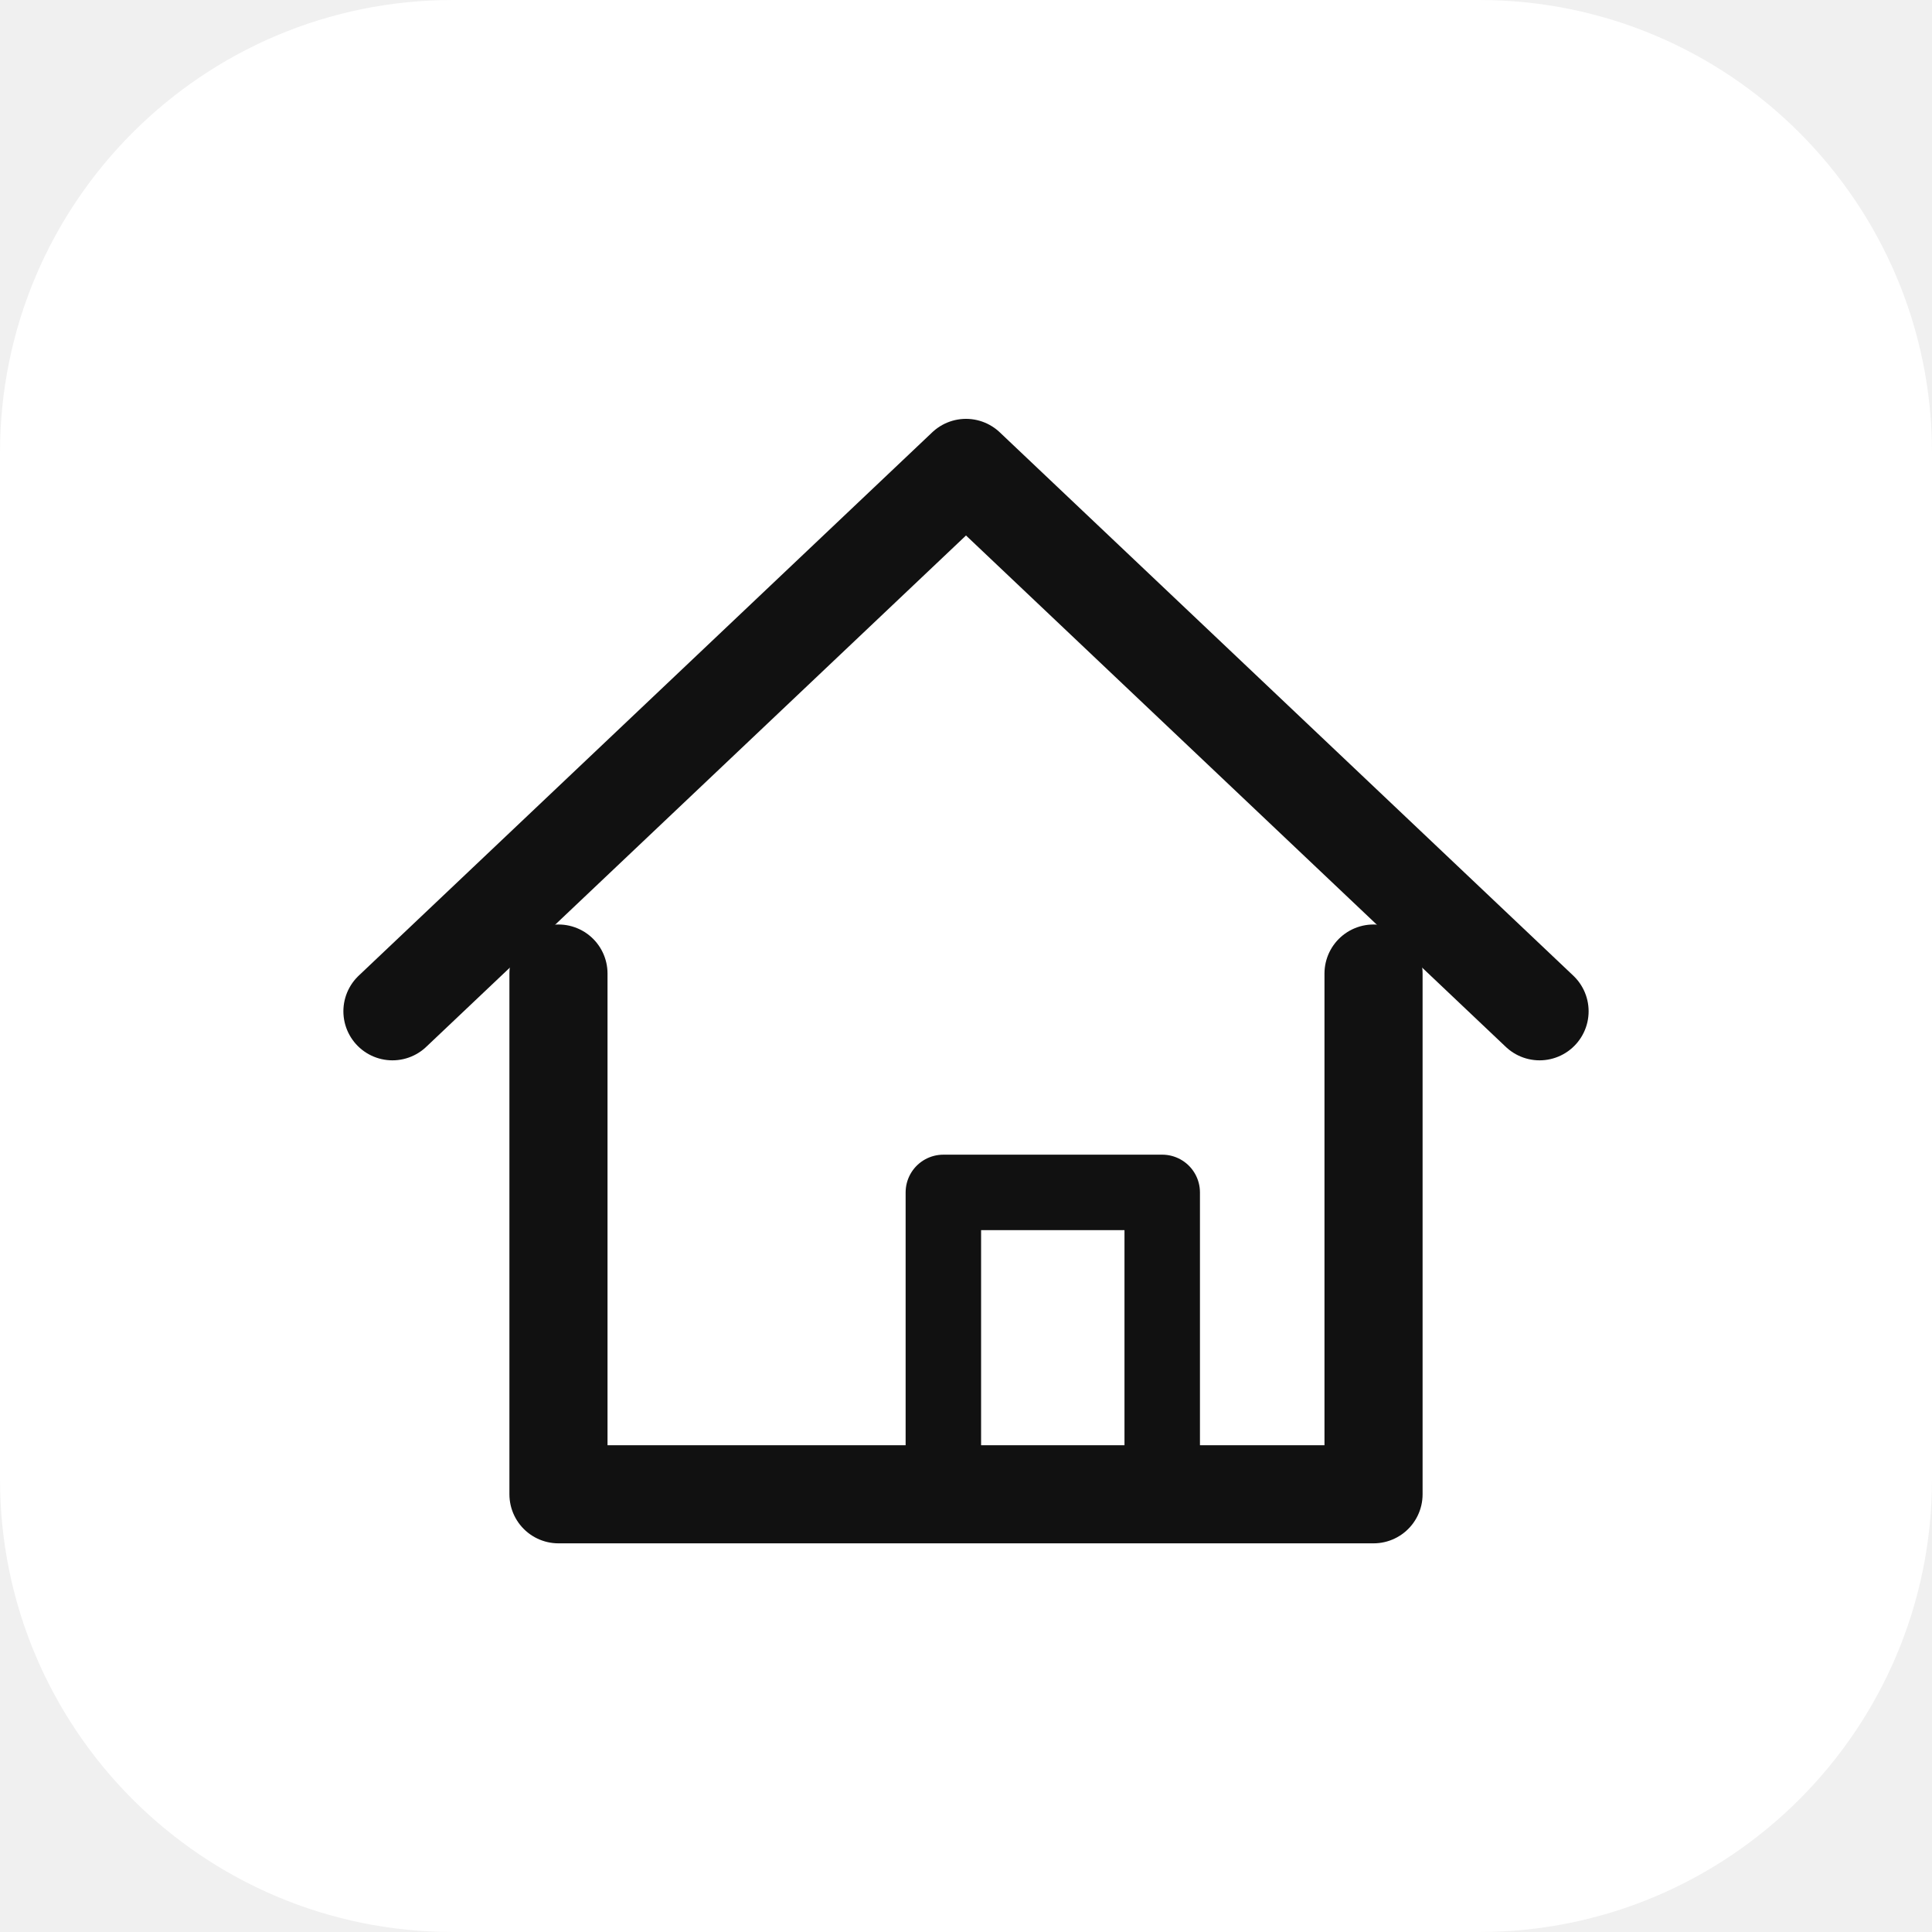
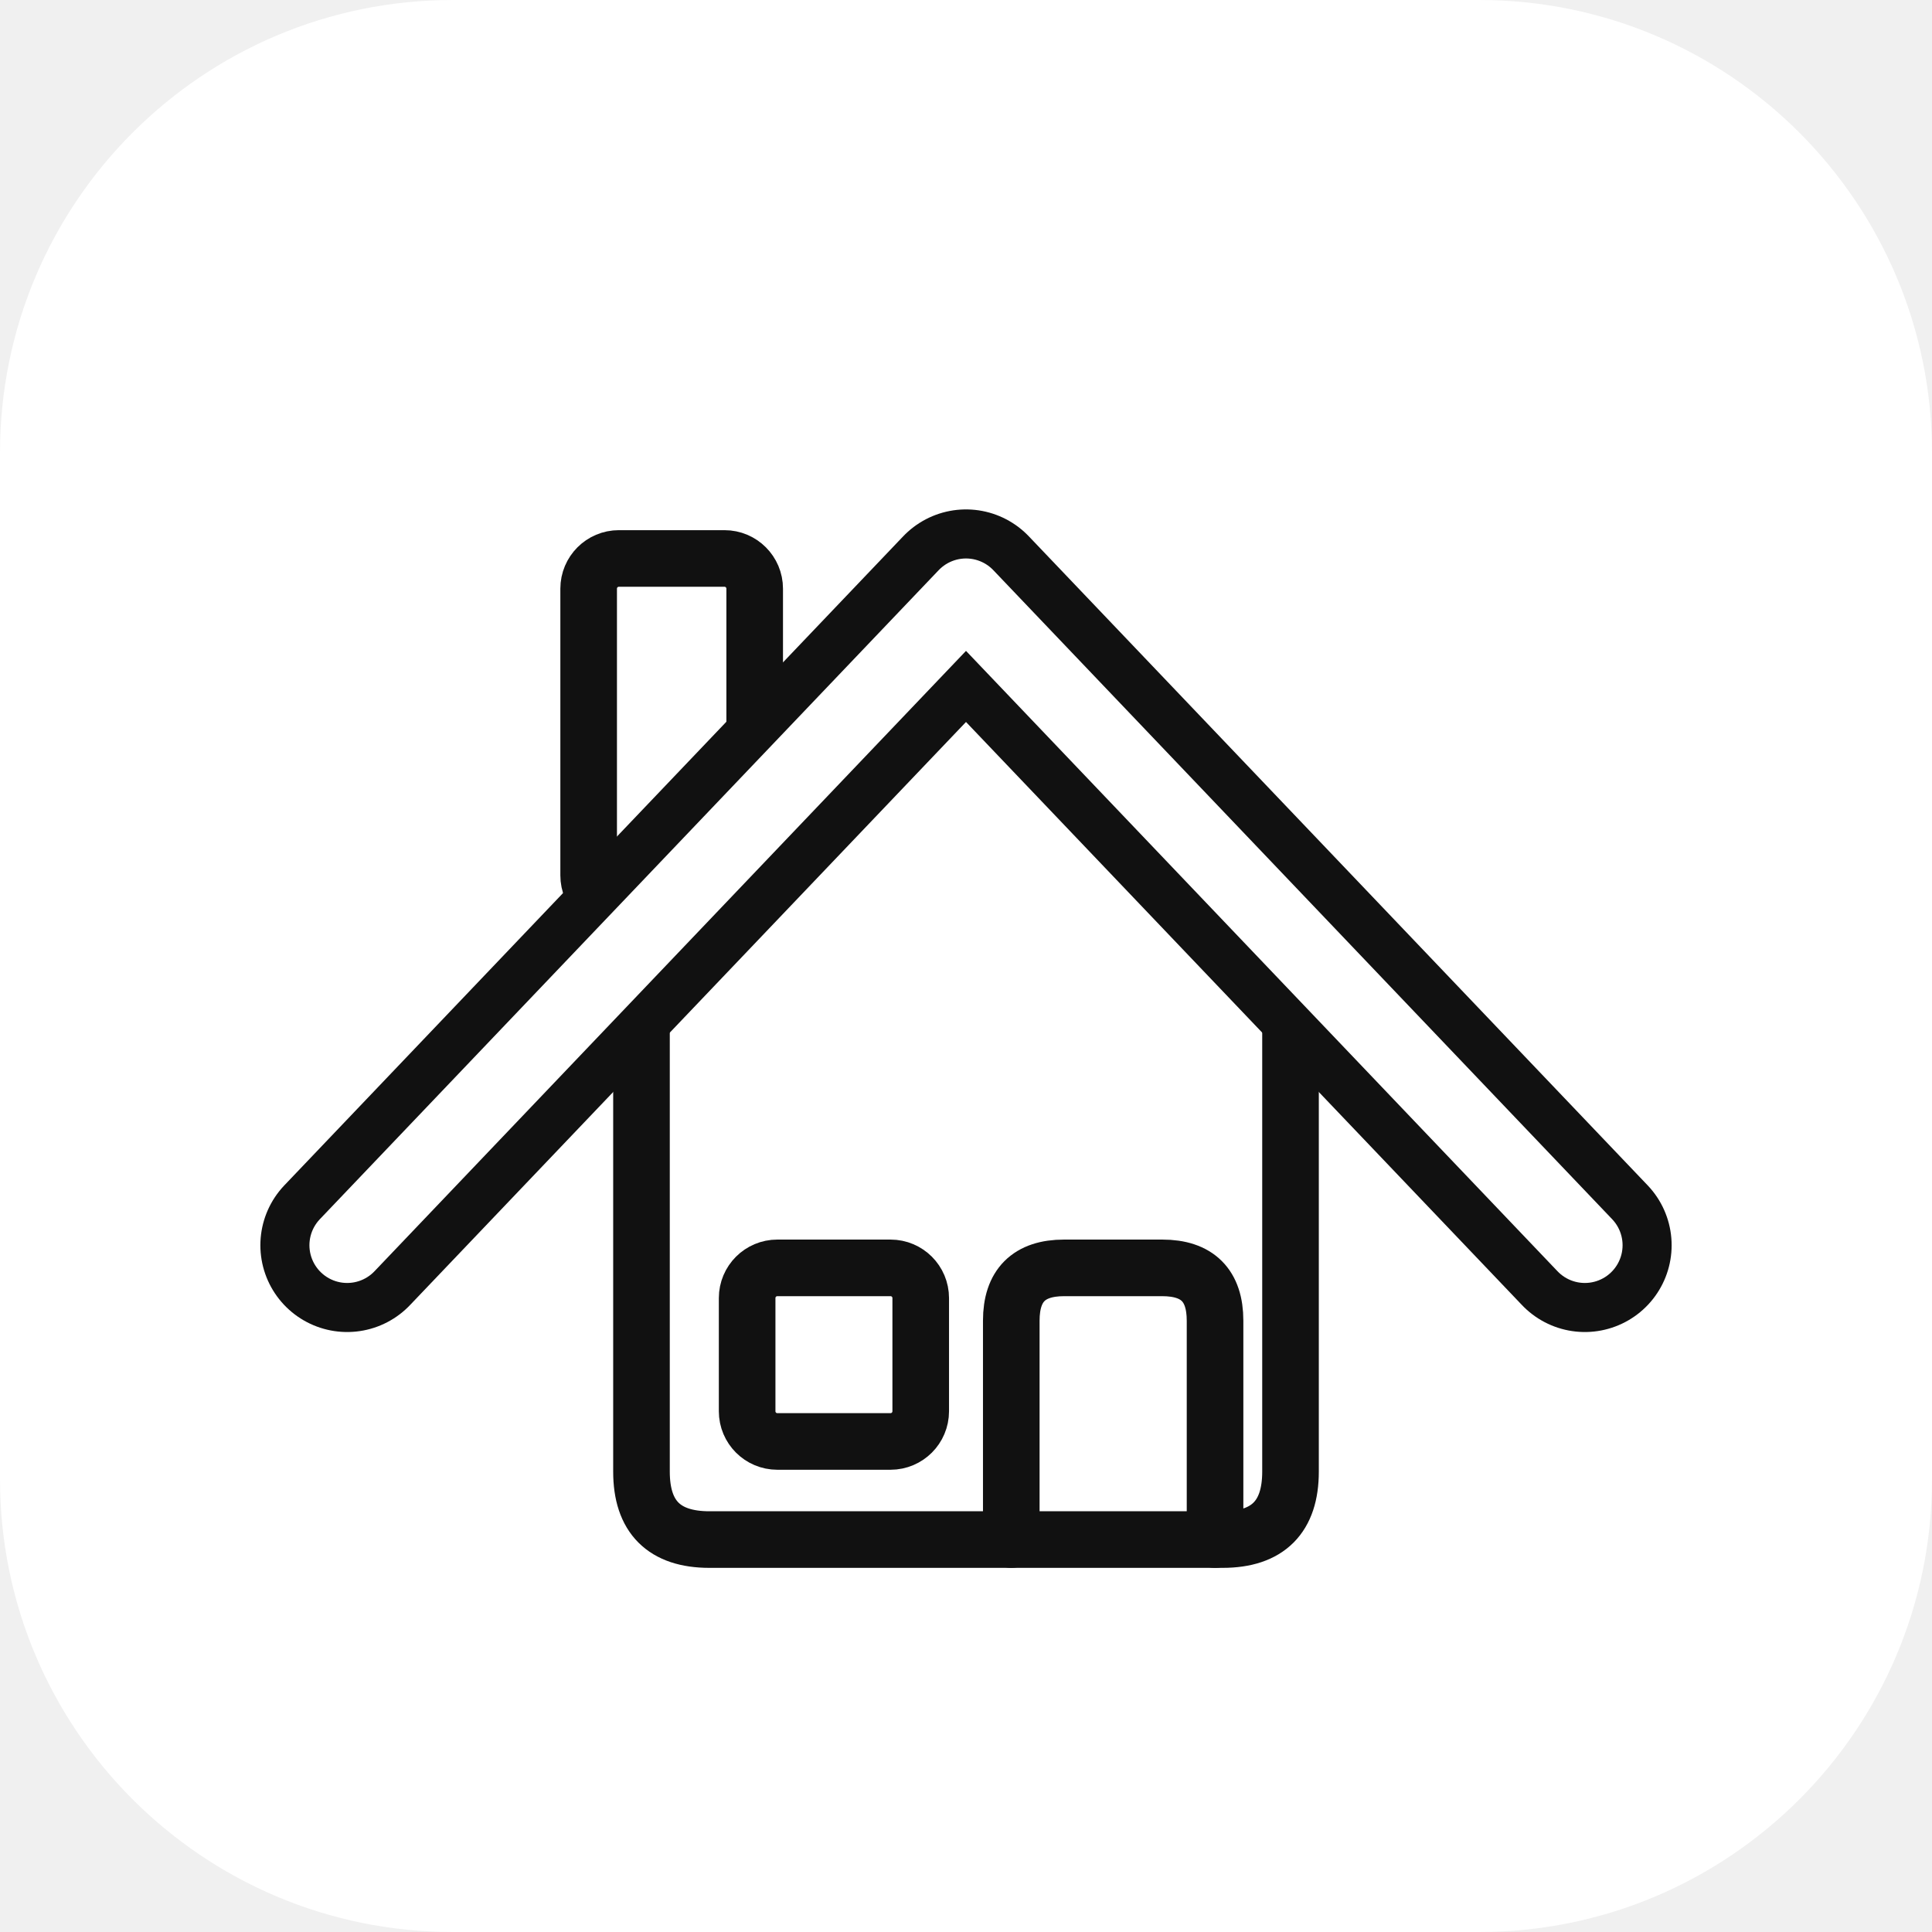
<svg xmlns="http://www.w3.org/2000/svg" width="512" height="512" viewBox="0 0 512 512">
  <rect width="512" height="512" rx="120" fill="#ffffff" />
-   <g fill="none" stroke="#111111" stroke-width="26" stroke-linecap="round" stroke-linejoin="round">
-     <path d="M 104 268 L 256 124 L 408 268" />
-     <path d="M 148 258 L 148 396 L 364 396 L 364 258" />
-     <path stroke-width="20" d="M 250 396 L 250 316 L 308 316 L 308 396" />
+   <g stroke="#111111" stroke-linecap="round" stroke-linejoin="round">
+     <rect x="156" y="148" width="44" height="92" rx="8" fill="#ffffff" stroke-width="15" />
+     <path fill="none" stroke-width="15" d="M 170 272 L 170 390 Q 170 408 188 408 L 324 408 Q 342 408 342 390 L 342 272" />
+     <path fill="none" stroke-width="46" d="M 92 330 L 256 158 L 420 330" />
+     <path fill="none" stroke="#ffffff" stroke-width="20" d="M 92 330 L 256 158 L 420 330" />
+     <rect x="198" y="336" width="46" height="46" rx="8" fill="none" stroke-width="15" />
+     <path fill="none" stroke-width="15" d="M 268 408 L 268 350 Q 268 336 282 336 L 308 336 Q 322 336 322 350 L 322 408" />
  </g>
</svg>
